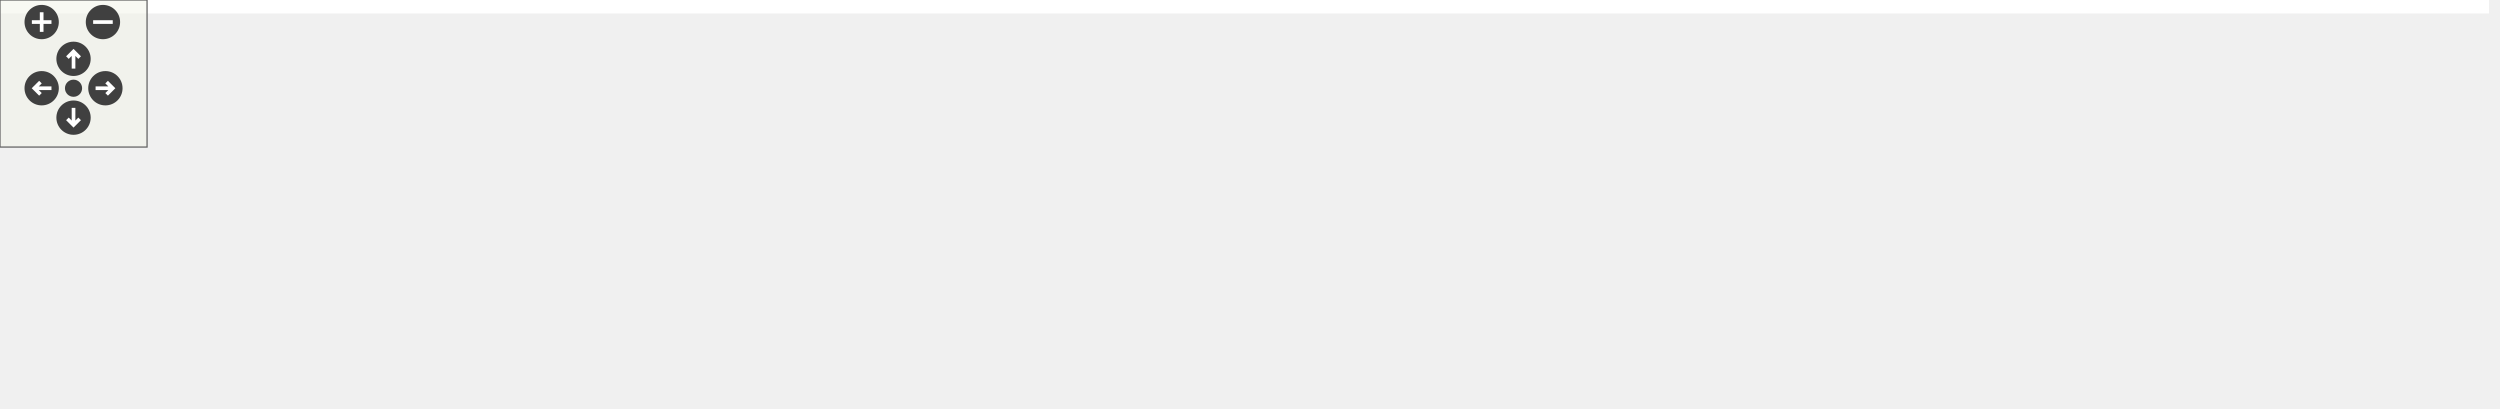
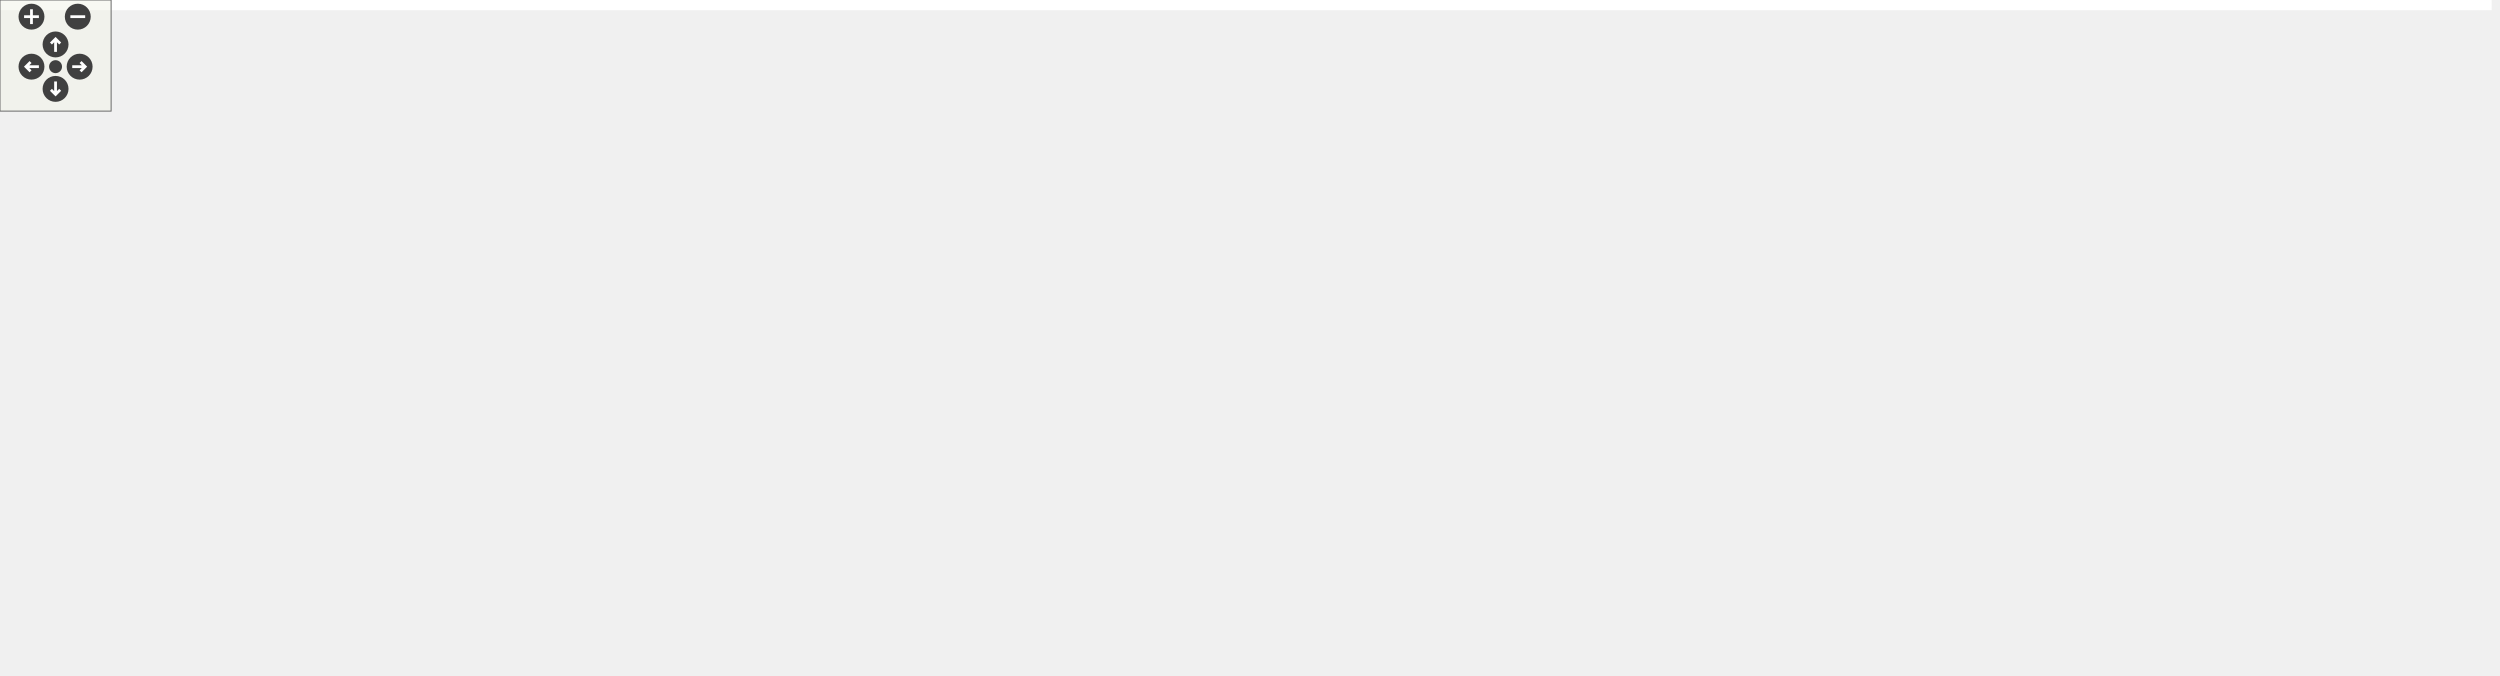
<svg xmlns="http://www.w3.org/2000/svg" xmlns:xlink="http://www.w3.org/1999/xlink" id="main" version="1.1" xml:space="preserve">
  <defs>
    <circle id="rim" cx="0" cy="0" r="7" />
    <circle id="rim2" cx="0" cy="0" r="3.5" />
    <g id="zoomPlus">
      <use xlink:href="#rim" fill="#404040">
        <set attributeName="fill" to="#808080" begin="zoomplus.mouseover" end="zoomplus.mouseout" />
      </use>
      <path d="M-4,0h8M0,-4v8" fill="none" stroke="white" stroke-width="1.5" pointer-events="none" />
    </g>
    <g id="zoomMin">
      <use xlink:href="#rim" fill="#404040">
        <set attributeName="fill" to="#808080" begin="zoomminus.mouseover" end="zoomminus.mouseout" />
      </use>
      <path d="M-4,0h8" fill="none" stroke="white" stroke-width="1.5" pointer-events="none" />
    </g>
    <g id="dirArrow">
      <path fill="none" stroke="white" stroke-width="1.5" d="M0,-3.0v7 M-2.5,-0.5L0,-3.0L2.5,-0.5" />
    </g>
    <g id="resetDef">
      <use xlink:href="#rim2" fill="#404040">
        <set attributeName="fill" to="#808080" begin="reset.mouseover" end="reset.mouseout" />
      </use>
    </g>
  </defs>
  <svg id="graph" class="graph">
    <g id="viewport">
-       <polygon fill="white" stroke="white" points="-4,5 -4,-106 1015,-106 1015,5 -4,5" />
+       <polygon fill="white" stroke="white" points="-4,5 -4,-304 1345,-304 1345,5 -4,5" />
      <g id="node1" class="node">
-         <polygon fill="#bfbfbf" stroke="black" points="0,-40.5 0,-61.5 108,-61.5 108,-40.5 0,-40.5" />
-         <text text-anchor="middle" x="54" y="-48.5" font-family="FreeSans.ttf" font-size="10.00">Command::gName</text>
+         <polygon fill="#bfbfbf" stroke="black" points="0,-238.5 0,-259.5 108,-259.5 108,-238.5 0,-238.5" />
+         <text text-anchor="middle" x="54" y="-246.5" font-family="FreeSans.ttf" font-size="10.00">Command::gName</text>
      </g>
      <g id="node3" class="node">
        <a xlink:href="classCommand.xhtml#a6b8eed27f76619d07effd72372a4be48" target="_top" xlink:title="Load a plugin command from CFG_DAT_DIR_OBJ.">
-           <polygon fill="white" stroke="black" points="159.5,-60.5 159.5,-81.5 252.5,-81.5 252.5,-60.5 159.5,-60.5" />
-           <text text-anchor="middle" x="206" y="-68.5" font-family="FreeSans.ttf" font-size="10.00">Command::New</text>
+           <polygon fill="white" stroke="black" points="159.5,-258.5 159.5,-279.5 252.5,-279.5 252.5,-258.5 159.5,-258.5" />
+           <text text-anchor="middle" x="206" y="-266.5" font-family="FreeSans.ttf" font-size="10.00">Command::New</text>
        </a>
      </g>
      <g id="edge2" class="edge">
-         <path fill="none" stroke="midnightblue" d="M117.968,-59.417C131.803,-61.237 146.184,-63.129 159.213,-64.844" />
-         <polygon fill="midnightblue" stroke="midnightblue" points="118.389,-55.942 108.017,-58.108 117.475,-62.882 118.389,-55.942" />
+         <path fill="none" stroke="midnightblue" d="M117.968,-257.417C131.803,-259.237 146.184,-261.129 159.213,-262.844" />
+         <polygon fill="midnightblue" stroke="midnightblue" points="118.389,-253.942 108.017,-256.108 117.475,-260.882 118.389,-253.942" />
      </g>
      <g id="node20" class="node">
        <a xlink:href="classServer.xhtml#acf928ad938e32e6342c0cdd278e793bc" target="_top" xlink:title="Server::FindCommand">
-           <polygon fill="white" stroke="black" points="144.5,-20.5 144.5,-41.5 267.5,-41.5 267.5,-20.5 144.5,-20.5" />
-           <text text-anchor="middle" x="206" y="-28.5" font-family="FreeSans.ttf" font-size="10.00">Server::FindCommand</text>
+           <polygon fill="white" stroke="black" points="144.5,-218.5 144.5,-239.5 267.5,-239.5 267.5,-218.5 144.5,-218.5" />
+           <text text-anchor="middle" x="206" y="-226.5" font-family="FreeSans.ttf" font-size="10.00">Server::FindCommand</text>
        </a>
      </g>
      <g id="edge20" class="edge">
-         <path fill="none" stroke="midnightblue" d="M118.108,-42.565C126.811,-41.42 135.727,-40.246 144.385,-39.107" />
-         <polygon fill="midnightblue" stroke="midnightblue" points="117.475,-39.118 108.017,-43.892 118.389,-46.058 117.475,-39.118" />
+         <path fill="none" stroke="midnightblue" d="M118.108,-240.565C126.811,-239.42 135.727,-238.246 144.385,-237.107" />
+         <polygon fill="midnightblue" stroke="midnightblue" points="117.475,-237.118 108.017,-241.892 118.389,-244.058 117.475,-237.118" />
      </g>
      <g id="node5" class="node">
        <a xlink:href="classServer.xhtml#ac2e1d14caee54a38a89c2394abe6e5a5" target="_top" xlink:title="Search all subfolders of CFG_DAT_DIR_COMMAND and call Command::New() to load each file found to memor...">
-           <polygon fill="white" stroke="black" points="305.5,-80.5 305.5,-101.5 438.5,-101.5 438.5,-80.5 305.5,-80.5" />
-           <text text-anchor="middle" x="372" y="-88.5" font-family="FreeSans.ttf" font-size="10.00">Server::LoadCommands</text>
+           <polygon fill="white" stroke="black" points="305.5,-278.5 305.5,-299.5 438.5,-299.5 438.5,-278.5 305.5,-278.5" />
+           <text text-anchor="middle" x="372" y="-286.5" font-family="FreeSans.ttf" font-size="10.00">Server::LoadCommands</text>
        </a>
      </g>
      <g id="edge4" class="edge">
-         <path fill="none" stroke="midnightblue" d="M262.876,-77.853C276.511,-79.495 291.193,-81.264 305.231,-82.956" />
-         <polygon fill="midnightblue" stroke="midnightblue" points="263.029,-74.346 252.682,-76.624 262.192,-81.296 263.029,-74.346" />
+         <path fill="none" stroke="midnightblue" d="M262.876,-275.853C276.511,-277.495 291.193,-279.264 305.231,-280.956" />
+         <polygon fill="midnightblue" stroke="midnightblue" points="263.029,-272.346 252.682,-274.624 262.192,-279.295 263.029,-272.346" />
      </g>
      <g id="node11" class="node">
        <a xlink:href="classServer.xhtml#a4073e768d93ce18c25cb5996f4cd3729" target="_top" xlink:title="Reloads a Command Plugin.">
-           <polygon fill="white" stroke="black" points="304,-40.5 304,-61.5 440,-61.5 440,-40.5 304,-40.5" />
-           <text text-anchor="middle" x="372" y="-48.5" font-family="FreeSans.ttf" font-size="10.00">Server::ReloadCommand</text>
+           <polygon fill="white" stroke="black" points="304,-238.5 304,-259.5 440,-259.5 440,-238.5 304,-238.5" />
+           <text text-anchor="middle" x="372" y="-246.5" font-family="FreeSans.ttf" font-size="10.00">Server::ReloadCommand</text>
        </a>
      </g>
      <g id="edge10" class="edge">
-         <path fill="none" stroke="midnightblue" d="M262.631,-64.177C275.933,-62.574 290.243,-60.85 303.986,-59.194" />
-         <polygon fill="midnightblue" stroke="midnightblue" points="262.192,-60.705 252.682,-65.376 263.029,-67.654 262.192,-60.705" />
+         <path fill="none" stroke="midnightblue" d="M262.631,-262.177C275.933,-260.574 290.243,-258.85 303.986,-257.195" />
+         <polygon fill="midnightblue" stroke="midnightblue" points="262.192,-258.705 252.682,-263.376 263.029,-265.654 262.192,-258.705" />
      </g>
      <g id="node7" class="node">
        <a xlink:href="classServer.xhtml#a19a1e493e1fb50a56d9c77332543d565" target="_top" xlink:title="Start the NAMS Server. Responsible for calling all critical boot-time functions such as SocketServer ...">
-           <polygon fill="white" stroke="black" points="842,-80.5 842,-101.5 932,-101.5 932,-80.5 842,-80.5" />
-           <text text-anchor="middle" x="887" y="-88.5" font-family="FreeSans.ttf" font-size="10.00">Server::Startup</text>
+           <polygon fill="white" stroke="black" points="1172,-268.5 1172,-289.5 1262,-289.5 1262,-268.5 1172,-268.5" />
+           <text text-anchor="middle" x="1217" y="-276.5" font-family="FreeSans.ttf" font-size="10.00">Server::Startup</text>
        </a>
      </g>
      <g id="edge6" class="edge">
-         <path fill="none" stroke="midnightblue" d="M448.801,-91C557.745,-91 753.699,-91 841.86,-91" />
-         <polygon fill="midnightblue" stroke="midnightblue" points="448.536,-87.5 438.536,-91 448.536,-94.5 448.536,-87.5" />
+         <path fill="none" stroke="midnightblue" d="M448.922,-289C516.822,-289 618.488,-289 707,-289 707,-289 707,-289 899,-289 996.353,-289 1110.39,-284.26 1171.99,-281.307" />
+         <polygon fill="midnightblue" stroke="midnightblue" points="448.738,-285.5 438.738,-289 448.738,-292.5 448.738,-285.5" />
      </g>
      <g id="node9" class="node">
        <a xlink:href="main_8cpp.xhtml#ad53223b8779f25caeddb70a3b9172967" target="_top" xlink:title="The default function required to execute the server.">
-           <polygon fill="white" stroke="black" points="968.5,-60.5 968.5,-81.5 1009.5,-81.5 1009.5,-60.5 968.5,-60.5" />
-           <text text-anchor="middle" x="989" y="-68.5" font-family="FreeSans.ttf" font-size="10.00">main</text>
+           <polygon fill="white" stroke="black" points="1298.5,-238.5 1298.5,-259.5 1339.5,-259.5 1339.5,-238.5 1298.5,-238.5" />
+           <text text-anchor="middle" x="1319" y="-246.5" font-family="FreeSans.ttf" font-size="10.00">main</text>
        </a>
      </g>
      <g id="edge8" class="edge">
-         <path fill="none" stroke="midnightblue" d="M941.904,-80.234C951.364,-78.379 960.644,-76.56 968.432,-75.033" />
-         <polygon fill="midnightblue" stroke="midnightblue" points="941.175,-76.811 932.036,-82.169 942.522,-83.68 941.175,-76.811" />
+         <path fill="none" stroke="midnightblue" d="M1262.82,-265.523C1275.3,-261.853 1288.2,-258.06 1298.48,-255.035" />
+         <polygon fill="midnightblue" stroke="midnightblue" points="1261.57,-262.244 1252.96,-268.423 1263.54,-268.959 1261.57,-262.244" />
      </g>
      <g id="node13" class="node">
        <a xlink:href="classEvent.xhtml#ae00620af2a424d3d0041676e76b9303c" target="_top" xlink:title="Execute the function stored within the Event object.">
-           <polygon fill="white" stroke="black" points="527.5,-40.5 527.5,-61.5 594.5,-61.5 594.5,-40.5 527.5,-40.5" />
-           <text text-anchor="middle" x="561" y="-48.5" font-family="FreeSans.ttf" font-size="10.00">Event::Run</text>
+           <polygon fill="white" stroke="black" points="504.5,-238.5 504.5,-259.5 571.5,-259.5 571.5,-238.5 504.5,-238.5" />
+           <text text-anchor="middle" x="538" y="-246.5" font-family="FreeSans.ttf" font-size="10.00">Event::Run</text>
        </a>
      </g>
      <g id="edge12" class="edge">
-         <path fill="none" stroke="midnightblue" d="M450.42,-51C477.275,-51 505.916,-51 527.32,-51" />
-         <polygon fill="midnightblue" stroke="midnightblue" points="450.233,-47.5 440.233,-51 450.233,-54.5 450.233,-47.5" />
+         <path fill="none" stroke="midnightblue" d="M450.593,-249C469.452,-249 488.615,-249 504.173,-249" />
+         <polygon fill="midnightblue" stroke="midnightblue" points="450.477,-245.5 440.477,-249 450.477,-252.5 450.477,-245.5" />
      </g>
      <g id="node15" class="node">
        <a xlink:href="classServer.xhtml#a266931bde9b1955346955140986d2b00" target="_top" xlink:title="Process any scheduled events tied to the Server.">
-           <polygon fill="white" stroke="black" points="682,-40.5 682,-61.5 806,-61.5 806,-40.5 682,-40.5" />
-           <text text-anchor="middle" x="744" y="-48.5" font-family="FreeSans.ttf" font-size="10.00">Server::ProcessEvents</text>
+           <polygon fill="white" stroke="black" points="837,-239.5 837,-260.5 961,-260.5 961,-239.5 837,-239.5" />
+           <text text-anchor="middle" x="899" y="-247.5" font-family="FreeSans.ttf" font-size="10.00">Server::ProcessEvents</text>
        </a>
      </g>
      <g id="edge14" class="edge">
-         <path fill="none" stroke="midnightblue" d="M604.728,-51C627.777,-51 656.447,-51 681.773,-51" />
-         <polygon fill="midnightblue" stroke="midnightblue" points="604.565,-47.5 594.565,-51 604.565,-54.5 604.565,-47.5" />
+         <path fill="none" stroke="midnightblue" d="M581.75,-249.121C645.463,-249.298 764.089,-249.626 836.844,-249.828" />
+         <polygon fill="midnightblue" stroke="midnightblue" points="581.648,-245.621 571.638,-249.093 581.628,-252.621 581.648,-245.621" />
      </g>
      <g id="node17" class="node">
        <a xlink:href="classServer.xhtml#a50b81aa91d8fdaee6f52c5c5ec987990" target="_top" xlink:title="The core update loop of NAMS. This loop spawns all other subsystem update routines and then sleeps fo...">
-           <polygon fill="white" stroke="black" points="842.5,-40.5 842.5,-61.5 931.5,-61.5 931.5,-40.5 842.5,-40.5" />
-           <text text-anchor="middle" x="887" y="-48.5" font-family="FreeSans.ttf" font-size="10.00">Server::Update</text>
+           <polygon fill="white" stroke="black" points="1172.5,-209.5 1172.5,-230.5 1261.5,-230.5 1261.5,-209.5 1172.5,-209.5" />
+           <text text-anchor="middle" x="1217" y="-217.5" font-family="FreeSans.ttf" font-size="10.00">Server::Update</text>
        </a>
      </g>
      <g id="edge16" class="edge">
-         <path fill="none" stroke="midnightblue" d="M816.52,-51C825.239,-51 833.937,-51 842.097,-51" />
-         <polygon fill="midnightblue" stroke="midnightblue" points="816.306,-47.5 806.306,-51 816.306,-54.5 816.306,-47.5" />
+         <path fill="none" stroke="midnightblue" d="M971.513,-244.611C1018.46,-240.941 1080.9,-235.724 1136,-230 1147.84,-228.77 1160.63,-227.271 1172.47,-225.811" />
+         <polygon fill="midnightblue" stroke="midnightblue" points="971.135,-241.129 961.436,-245.393 971.677,-248.108 971.135,-241.129" />
      </g>
      <g id="edge18" class="edge">
-         <path fill="none" stroke="midnightblue" d="M941.642,-61.714C951.139,-63.576 960.468,-65.405 968.3,-66.941" />
-         <polygon fill="midnightblue" stroke="midnightblue" points="942.225,-58.262 931.739,-59.772 940.878,-65.131 942.225,-58.262" />
+         <path fill="none" stroke="midnightblue" d="M1263.73,-233.287C1275.88,-236.741 1288.36,-240.287 1298.37,-243.135" />
+         <polygon fill="midnightblue" stroke="midnightblue" points="1264.69,-229.92 1254.11,-230.552 1262.77,-236.653 1264.69,-229.92" />
+       </g>
+       <g id="edge60" class="edge">
+         <path fill="none" stroke="midnightblue" d="M277.81,-237.652C286.41,-238.688 295.174,-239.744 303.722,-240.774" />
+         <polygon fill="midnightblue" stroke="midnightblue" points="278.159,-234.169 267.812,-236.447 277.322,-241.118 278.159,-234.169" />
+       </g>
+       <g id="node22" class="node">
+         <a xlink:href="namespaceHandler.xhtml#a33a19d69ead678af81fbe96907eceaf0" target="_top" xlink:title="Create a new account object, or load an existing one, with a name and password.">
+           <polygon fill="white" stroke="black" points="306.5,-120.5 306.5,-141.5 437.5,-141.5 437.5,-120.5 306.5,-120.5" />
+           <text text-anchor="middle" x="372" y="-128.5" font-family="FreeSans.ttf" font-size="10.00">Handler::AttachAccount</text>
+         </a>
+       </g>
+       <g id="edge22" class="edge">
+         <path fill="none" stroke="midnightblue" d="M233.05,-213.03C267.233,-192.85 325.108,-158.683 354.193,-141.513" />
+         <polygon fill="midnightblue" stroke="midnightblue" points="230.913,-210.228 224.081,-218.326 234.472,-216.256 230.913,-210.228" />
+       </g>
+       <g id="node24" class="node">
+         <a xlink:href="namespaceHandler.xhtml#af650e47f3d4baf393b54376d1eaa1fa9" target="_top" xlink:title="Handle SocketClient objects who have not fully logged into the game yet.">
+           <polygon fill="white" stroke="black" points="476.5,-120.5 476.5,-141.5 599.5,-141.5 599.5,-120.5 476.5,-120.5" />
+           <text text-anchor="middle" x="538" y="-128.5" font-family="FreeSans.ttf" font-size="10.00">Handler::ProcessLogin</text>
+         </a>
+       </g>
+       <g id="edge24" class="edge">
+         <path fill="none" stroke="midnightblue" d="M447.888,-124.272C457.43,-124.213 467.098,-124.273 476.383,-124.453" />
+         <polygon fill="midnightblue" stroke="midnightblue" points="447.569,-120.775 437.608,-124.383 447.645,-127.775 447.569,-120.775" />
+       </g>
+       <g id="edge34" class="edge">
+         <path fill="none" stroke="midnightblue" d="M466.182,-137.695C456.686,-137.789 446.992,-137.762 437.608,-137.617" />
+         <polygon fill="midnightblue" stroke="midnightblue" points="466.435,-141.192 476.383,-137.547 466.333,-134.193 466.435,-141.192" />
+       </g>
+       <g id="node26" class="node">
+         <a xlink:href="namespaceHandler.xhtml#a142c6f0b9e36e54eba3d72f9db2dfe40" target="_top" xlink:title="Redirect to the appropriate subsystem based on socket state.">
+           <polygon fill="white" stroke="black" points="656.5,-200.5 656.5,-221.5 757.5,-221.5 757.5,-200.5 656.5,-200.5" />
+           <text text-anchor="middle" x="707" y="-208.5" font-family="FreeSans.ttf" font-size="10.00">Handler::Interpret</text>
+         </a>
+       </g>
+       <g id="edge26" class="edge">
+         <path fill="none" stroke="midnightblue" d="M560.975,-147.584C580.231,-160.852 608.857,-179.139 636,-191 644.332,-194.641 653.503,-197.8 662.408,-200.466" />
+         <polygon fill="midnightblue" stroke="midnightblue" points="562.773,-144.57 552.574,-141.703 558.759,-150.305 562.773,-144.57" />
+       </g>
+       <g id="node34" class="node">
+         <a xlink:href="namespaceHandler.xhtml#a00bc24564bfd267e0329643c569da1e4" target="_top" xlink:title="Select a new account name.">
+           <polygon fill="white" stroke="black" points="638.5,-160.5 638.5,-181.5 775.5,-181.5 775.5,-160.5 638.5,-160.5" />
+           <text text-anchor="middle" x="707" y="-168.5" font-family="FreeSans.ttf" font-size="10.00">Handler::GetNewAccount</text>
+         </a>
+       </g>
+       <g id="edge36" class="edge">
+         <path fill="none" stroke="midnightblue" d="M609.89,-141.333C636.041,-147.241 663.84,-154.42 682.963,-160.424" />
+         <polygon fill="midnightblue" stroke="midnightblue" points="610.49,-137.881 599.97,-139.135 608.976,-144.715 610.49,-137.881" />
+       </g>
+       <g id="node37" class="node">
+         <a xlink:href="namespaceHandler.xhtml#a744adadcf407cdb3a9c33365afd5a7c2" target="_top" xlink:title="Create a new account.">
+           <polygon fill="white" stroke="black" points="636,-120.5 636,-141.5 778,-141.5 778,-120.5 636,-120.5" />
+           <text text-anchor="middle" x="707" y="-128.5" font-family="FreeSans.ttf" font-size="10.00">Handler::GetNewPassword</text>
+         </a>
+       </g>
+       <g id="edge40" class="edge">
+         <path fill="none" stroke="midnightblue" d="M610.231,-124.314C618.732,-124.225 627.402,-124.229 635.887,-124.326" />
+         <polygon fill="midnightblue" stroke="midnightblue" points="609.916,-120.818 599.97,-124.468 610.021,-127.817 609.916,-120.818" />
+       </g>
+       <g id="node40" class="node">
+         <a xlink:href="namespaceHandler.xhtml#adfe13cc9748392348f3941656a1323b6" target="_top" xlink:title="Compare a received password against an existing account.">
+           <polygon fill="white" stroke="black" points="638.5,-80.5 638.5,-101.5 775.5,-101.5 775.5,-80.5 638.5,-80.5" />
+           <text text-anchor="middle" x="707" y="-88.5" font-family="FreeSans.ttf" font-size="10.00">Handler::GetOldPassword</text>
+         </a>
+       </g>
+       <g id="edge44" class="edge">
+         <path fill="none" stroke="midnightblue" d="M571.582,-117.537C590.697,-111.947 615.355,-105.734 638.38,-100.598" />
+         <polygon fill="midnightblue" stroke="midnightblue" points="570.412,-114.234 561.855,-120.481 572.44,-120.934 570.412,-114.234" />
+       </g>
+       <g id="node43" class="node">
+         <a xlink:href="namespaceHandler.xhtml#a44b41bf69fdc6e615a029bea34910191" target="_top" xlink:title="Send initial greeting and request for account name.">
+           <polygon fill="white" stroke="black" points="647.5,-40.5 647.5,-61.5 766.5,-61.5 766.5,-40.5 647.5,-40.5" />
+           <text text-anchor="middle" x="707" y="-48.5" font-family="FreeSans.ttf" font-size="10.00">Handler::LoginScreen</text>
+         </a>
+       </g>
+       <g id="edge48" class="edge">
+         <path fill="none" stroke="midnightblue" d="M553.237,-113.46C571.917,-97.575 604.929,-75.577 636,-62 639.638,-60.41 643.436,-58.913 647.301,-57.523" />
+         <polygon fill="midnightblue" stroke="midnightblue" points="550.778,-110.966 545.722,-120.277 555.48,-116.151 550.778,-110.966" />
+       </g>
+       <g id="node46" class="node">
+         <a xlink:href="classSocketClient.xhtml#a553658a2c076ea71ddcd1758fc64a925" target="_top" xlink:title="Build a SocketClient for a new client connection and set all attributes.">
+           <polygon fill="white" stroke="black" points="655.5,-0.5 655.5,-21.5 758.5,-21.5 758.5,-0.5 655.5,-0.5" />
+           <text text-anchor="middle" x="707" y="-8.5" font-family="FreeSans.ttf" font-size="10.00">SocketClient::New</text>
+         </a>
+       </g>
+       <g id="edge52" class="edge">
+         <path fill="none" stroke="midnightblue" d="M551.331,-112.362C568.43,-89.809 600.187,-52.227 636,-31 642.39,-27.213 649.528,-24.115 656.749,-21.589" />
+         <polygon fill="midnightblue" stroke="midnightblue" points="548.461,-110.357 545.322,-120.476 554.086,-114.523 548.461,-110.357" />
+       </g>
+       <g id="node28" class="node">
+         <a xlink:href="classSocketClient.xhtml#ad4f63c7d906310dc56a1217136047d7f" target="_top" xlink:title="Interpret the command at the front of the queue.">
+           <polygon fill="white" stroke="black" points="814,-199.5 814,-220.5 984,-220.5 984,-199.5 814,-199.5" />
+           <text text-anchor="middle" x="899" y="-207.5" font-family="FreeSans.ttf" font-size="10.00">SocketClient::ProcessCommand</text>
+         </a>
+       </g>
+       <g id="edge28" class="edge">
+         <path fill="none" stroke="midnightblue" d="M768.053,-210.682C782.608,-210.606 798.404,-210.524 813.824,-210.444" />
+         <polygon fill="midnightblue" stroke="midnightblue" points="767.678,-207.184 757.697,-210.736 767.715,-214.184 767.678,-207.184" />
+       </g>
+       <g id="node30" class="node">
+         <a xlink:href="classServer.xhtml#a2b4cec469bb99c2a45e49de5ba74d1ae" target="_top" xlink:title="Processes input from all active SocketClient objects.">
+           <polygon fill="white" stroke="black" points="1020,-199.5 1020,-220.5 1136,-220.5 1136,-199.5 1020,-199.5" />
+           <text text-anchor="middle" x="1078" y="-207.5" font-family="FreeSans.ttf" font-size="10.00">Server::ProcessInput</text>
+         </a>
      </g>
      <g id="edge30" class="edge">
-         <path fill="none" stroke="midnightblue" d="M277.81,-39.652C286.41,-40.688 295.174,-41.744 303.722,-42.774" />
-         <polygon fill="midnightblue" stroke="midnightblue" points="278.159,-36.169 267.812,-38.447 277.322,-43.118 278.159,-36.169" />
-       </g>
-       <g id="node22" class="node">
-         <a xlink:href="classServer.xhtml#af7c4b4e6fe763a8f07984365af7640f7" target="_top" xlink:title="Handle SocketClient objects who have not fully logged into the game yet.">
-           <polygon fill="white" stroke="black" points="313.5,-0.5 313.5,-21.5 430.5,-21.5 430.5,-0.5 313.5,-0.5" />
-           <text text-anchor="middle" x="372" y="-8.5" font-family="FreeSans.ttf" font-size="10.00">Server::ProcessLogin</text>
-         </a>
-       </g>
-       <g id="edge22" class="edge">
-         <path fill="none" stroke="midnightblue" d="M278.089,-22.315C289.898,-20.892 302.008,-19.433 313.438,-18.056" />
-         <polygon fill="midnightblue" stroke="midnightblue" points="277.322,-18.882 267.812,-23.553 278.159,-25.831 277.322,-18.882" />
-       </g>
-       <g id="node24" class="node">
-         <a xlink:href="classSocketClient.xhtml#ad4f63c7d906310dc56a1217136047d7f" target="_top" xlink:title="Interpret the command at the front of the queue.">
-           <polygon fill="white" stroke="black" points="476,-0.5 476,-21.5 646,-21.5 646,-0.5 476,-0.5" />
-           <text text-anchor="middle" x="561" y="-8.5" font-family="FreeSans.ttf" font-size="10.00">SocketClient::ProcessCommand</text>
-         </a>
-       </g>
-       <g id="edge24" class="edge">
-         <path fill="none" stroke="midnightblue" d="M440.761,-11C452.114,-11 464.004,-11 475.703,-11" />
-         <polygon fill="midnightblue" stroke="midnightblue" points="440.506,-7.5 430.506,-11 440.506,-14.5 440.506,-7.5" />
-       </g>
-       <g id="node26" class="node">
-         <a xlink:href="classServer.xhtml#a2b4cec469bb99c2a45e49de5ba74d1ae" target="_top" xlink:title="Processes input from all active SocketClient objects.">
-           <polygon fill="white" stroke="black" points="686,-0.5 686,-21.5 802,-21.5 802,-0.5 686,-0.5" />
-           <text text-anchor="middle" x="744" y="-8.5" font-family="FreeSans.ttf" font-size="10.00">Server::ProcessInput</text>
-         </a>
-       </g>
-       <g id="edge26" class="edge">
-         <path fill="none" stroke="midnightblue" d="M656.168,-11C666.264,-11 676.3,-11 685.783,-11" />
-         <polygon fill="midnightblue" stroke="midnightblue" points="656.071,-7.5 646.071,-11 656.071,-14.5 656.071,-7.5" />
-       </g>
-       <g id="edge28" class="edge">
-         <path fill="none" stroke="midnightblue" d="M791.416,-24.263C810.19,-29.515 831.473,-35.468 849.183,-40.422" />
-         <polygon fill="midnightblue" stroke="midnightblue" points="792.145,-20.833 781.572,-21.509 790.259,-27.574 792.145,-20.833" />
+         <path fill="none" stroke="midnightblue" d="M994.249,-210C1002.93,-210 1011.54,-210 1019.75,-210" />
+         <polygon fill="midnightblue" stroke="midnightblue" points="994.044,-206.5 984.044,-210 994.044,-213.5 994.044,-206.5" />
+       </g>
+       <g id="edge32" class="edge">
+         <path fill="none" stroke="midnightblue" d="M1146.39,-214.92C1155.16,-215.551 1163.95,-216.183 1172.2,-216.777" />
+         <polygon fill="midnightblue" stroke="midnightblue" points="1146.37,-211.41 1136.14,-214.183 1145.87,-218.392 1146.37,-211.41" />
+       </g>
+       <g id="edge38" class="edge">
+         <path fill="none" stroke="midnightblue" d="M628.433,-159.139C604.227,-153.531 579.368,-147.027 561.855,-141.519" />
+         <polygon fill="midnightblue" stroke="midnightblue" points="627.853,-162.597 638.38,-161.402 629.405,-155.771 627.853,-162.597" />
+       </g>
+       <g id="edge42" class="edge">
+         <path fill="none" stroke="midnightblue" d="M625.752,-137.746C617.082,-137.769 608.366,-137.698 599.97,-137.532" />
+         <polygon fill="midnightblue" stroke="midnightblue" points="625.912,-141.245 635.887,-137.674 625.863,-134.245 625.912,-141.245" />
+       </g>
+       <g id="edge46" class="edge">
+         <path fill="none" stroke="midnightblue" d="M673.251,-104.512C652.302,-110.632 624.742,-117.491 599.97,-122.865" />
+         <polygon fill="midnightblue" stroke="midnightblue" points="674.403,-107.82 682.963,-101.576 672.378,-101.119 674.403,-107.82" />
+       </g>
+       <g id="edge50" class="edge">
+         <path fill="none" stroke="midnightblue" d="M680.21,-64.764C666.652,-69.041 650.12,-73.83 636,-80 609.859,-91.423 582.344,-108.806 563.146,-120.358" />
+         <polygon fill="midnightblue" stroke="midnightblue" points="681.5,-68.025 689.908,-61.579 679.315,-61.374 681.5,-68.025" />
+       </g>
+       <g id="node48" class="node">
+         <a xlink:href="classSocketServer.xhtml#afdbc60c3bc840875d2214b59c6213f63" target="_top" xlink:title="Accept a new connection on the listening port.">
+           <polygon fill="white" stroke="black" points="839,-40.5 839,-61.5 959,-61.5 959,-40.5 839,-40.5" />
+           <text text-anchor="middle" x="899" y="-48.5" font-family="FreeSans.ttf" font-size="10.00">SocketServer::Accept</text>
+         </a>
+       </g>
+       <g id="edge54" class="edge">
+         <path fill="none" stroke="midnightblue" d="M767.24,-23.55C793.374,-28.995 823.633,-35.299 848.558,-40.491" />
+         <polygon fill="midnightblue" stroke="midnightblue" points="767.949,-20.123 757.446,-21.509 766.522,-26.976 767.949,-20.123" />
+       </g>
+       <g id="node50" class="node">
+         <a xlink:href="classServer.xhtml#a39dbe16fdc8c5f6fbd678c6540fbcd6c" target="_top" xlink:title="Poll all SocketClient objects that are communicating with the associated SocketServer object...">
+           <polygon fill="white" stroke="black" points="1023.5,-80.5 1023.5,-101.5 1132.5,-101.5 1132.5,-80.5 1023.5,-80.5" />
+           <text text-anchor="middle" x="1078" y="-88.5" font-family="FreeSans.ttf" font-size="10.00">Server::PollSockets</text>
+         </a>
+       </g>
+       <g id="edge56" class="edge">
+         <path fill="none" stroke="midnightblue" d="M955.806,-63.694C980.023,-69.106 1007.94,-75.344 1030.97,-80.491" />
+         <polygon fill="midnightblue" stroke="midnightblue" points="956.553,-60.275 946.03,-61.51 955.026,-67.106 956.553,-60.275" />
+       </g>
+       <g id="edge58" class="edge">
+         <path fill="none" stroke="midnightblue" d="M1096.88,-108.525C1126.13,-135.667 1181.5,-187.058 1205.47,-209.298" />
+         <polygon fill="midnightblue" stroke="midnightblue" points="1099.09,-105.794 1089.37,-101.557 1094.32,-110.925 1099.09,-105.794" />
      </g>
    </g>
  </svg>
  <g id="navigator" transform="translate(0 0)" fill="#404254">
    <rect fill="#f2f5e9" fill-opacity="0.5" stroke="#606060" stroke-width=".5" x="0" y="0" width="60" height="60" />
    <use id="zoomplus" xlink:href="#zoomPlus" x="17" y="9" />
    <use id="zoomminus" xlink:href="#zoomMin" x="42" y="9" />
    <use id="reset" xlink:href="#resetDef" x="30" y="36" />
    <g id="arrowUp" xlink:href="#dirArrow" transform="translate(30 24)">
      <use xlink:href="#rim" fill="#404040">
        <set attributeName="fill" to="#808080" begin="arrowUp.mouseover" end="arrowUp.mouseout" />
      </use>
      <path fill="none" stroke="white" stroke-width="1.5" d="M0,-3.0v7 M-2.5,-0.5L0,-3.0L2.5,-0.5" />
    </g>
    <g id="arrowRight" xlink:href="#dirArrow" transform="rotate(90) translate(36 -43)">
      <use xlink:href="#rim" fill="#404040">
        <set attributeName="fill" to="#808080" begin="arrowRight.mouseover" end="arrowRight.mouseout" />
      </use>
      <path fill="none" stroke="white" stroke-width="1.5" d="M0,-3.0v7 M-2.5,-0.5L0,-3.0L2.5,-0.5" />
    </g>
    <g id="arrowDown" xlink:href="#dirArrow" transform="rotate(180) translate(-30 -48)">
      <use xlink:href="#rim" fill="#404040">
        <set attributeName="fill" to="#808080" begin="arrowDown.mouseover" end="arrowDown.mouseout" />
      </use>
      <path fill="none" stroke="white" stroke-width="1.5" d="M0,-3.0v7 M-2.5,-0.5L0,-3.0L2.5,-0.5" />
    </g>
    <g id="arrowLeft" xlink:href="#dirArrow" transform="rotate(270) translate(-36 17)">
      <use xlink:href="#rim" fill="#404040">
        <set attributeName="fill" to="#808080" begin="arrowLeft.mouseover" end="arrowLeft.mouseout" />
      </use>
      <path fill="none" stroke="white" stroke-width="1.5" d="M0,-3.0v7 M-2.5,-0.5L0,-3.0L2.5,-0.5" />
    </g>
  </g>
</svg>
